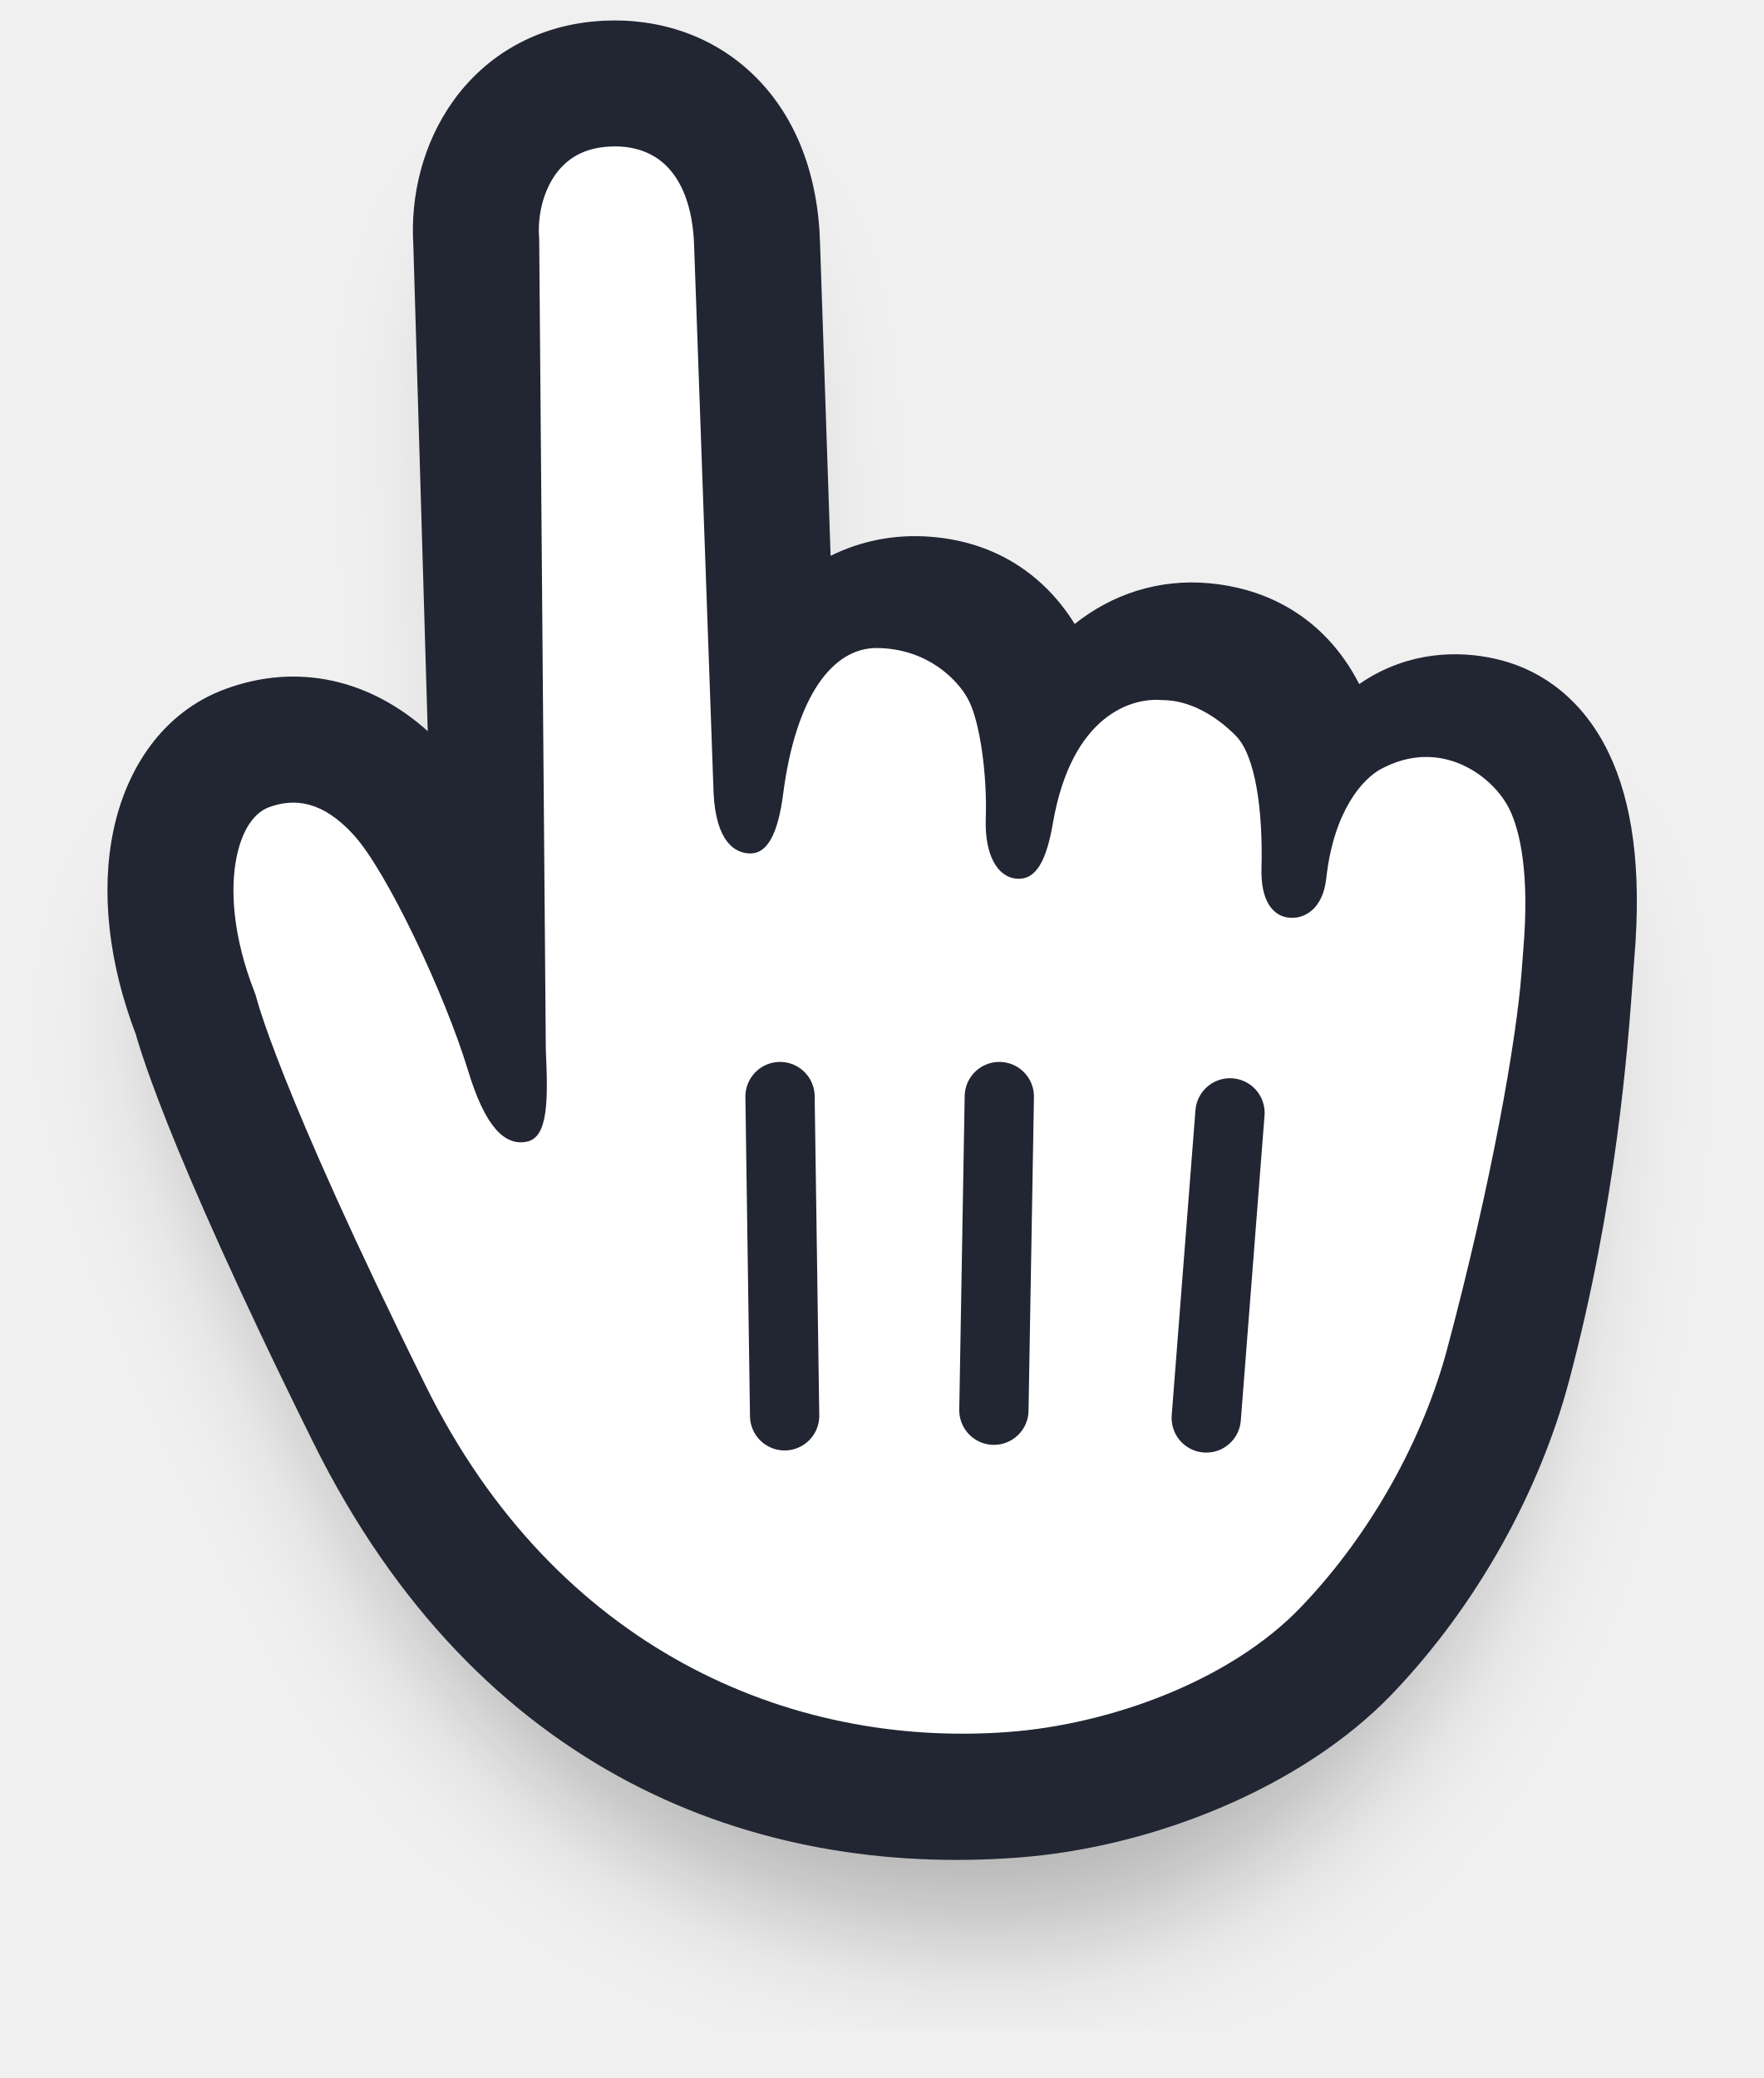
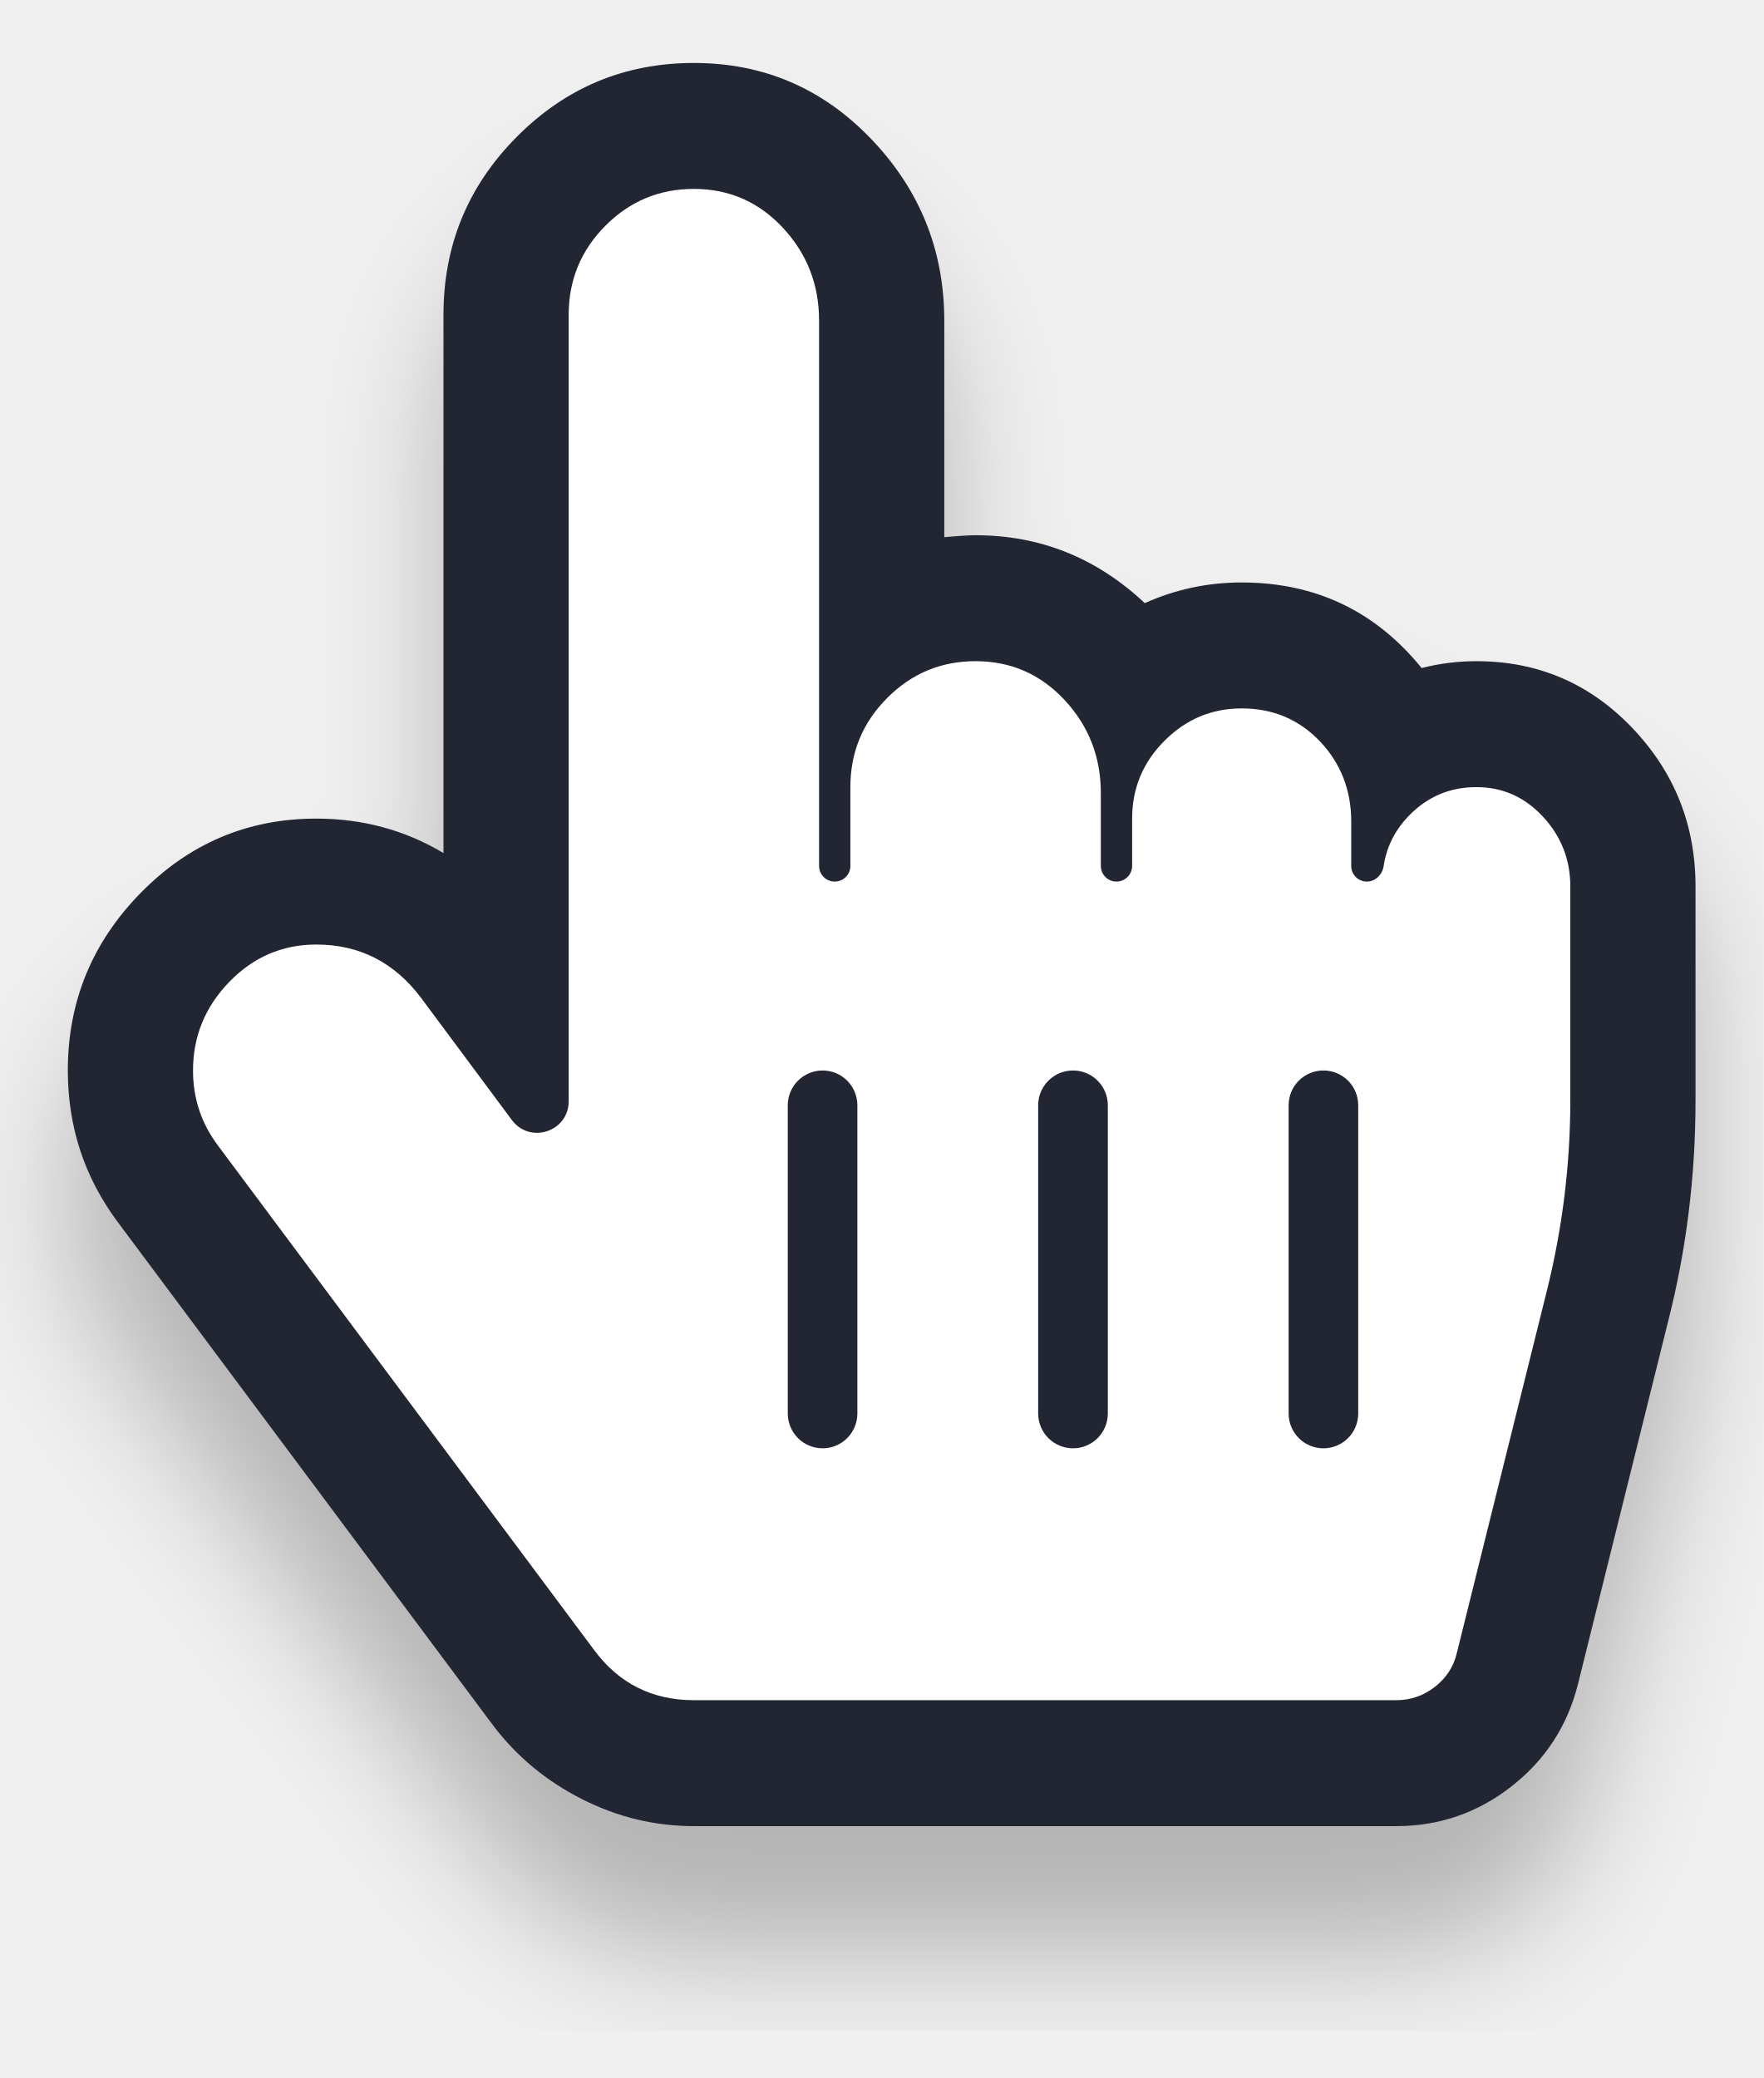
<svg xmlns="http://www.w3.org/2000/svg" width="28" height="33" viewBox="0 0 28 33" fill="none">
  <g clip-path="url(#clip0)">
    <g filter="url(#filter0_d)">
-       <path d="M23.946 21.682C23.12 24.777 20.382 28.358 16.573 28.638C12.765 28.919 8.274 27.314 5.872 22.465C3.469 17.617 3.111 16.119 3.111 16.119C2.313 14.077 2.756 12.308 3.929 11.879C5.627 11.258 7.355 12.794 7.941 16.614L7.563 3.835C7.486 2.702 8.144 1.4 9.64 1.328C10.906 1.268 11.983 2.129 12.023 3.913L12.303 12.225C12.262 10.518 13.43 9.423 14.699 9.521C16.204 9.638 16.735 11.076 16.68 12.636C16.866 11.079 17.965 10.156 19.109 10.258C20.253 10.36 21.107 11.232 21.051 13.347C21.711 11.42 22.834 11.255 23.591 11.455C24.348 11.654 25.179 12.508 24.955 15.135C24.889 15.916 24.772 18.588 23.946 21.682Z" fill="white" />
+       <path d="M24.037 25.516C23.799 27.641 22.154 27.976 21.362 27.877H12.741C10.363 28.231 8.679 26.451 8.134 25.516L3.973 20.057C1.416 17.873 2.263 15.704 3.007 14.893C5.147 12.709 7.317 14.475 8.134 15.631V5.671C7.896 3.31 9.67 2.376 10.586 2.204C13.024 1.496 14.03 3.925 14.228 5.228V9.581C16.13 8.578 17.25 9.999 17.572 10.835C19.474 9.95 21.287 10.86 21.956 11.425H23.442C25.939 11.248 25.919 15.778 25.597 18.065C25.176 19.664 24.274 23.392 24.037 25.516Z" fill="white" stroke="white" />
+       <path d="M11.018 3C10.469 3 10.001 3.195 9.612 3.586C9.224 3.977 9.03 4.448 9.03 5V17.489C9.03 17.971 8.416 18.174 8.128 17.787L6.684 15.844C6.26 15.281 5.706 15 5.022 15C4.484 15 4.023 15.198 3.64 15.594C3.257 15.99 3.065 16.458 3.065 17C3.065 17.448 3.2 17.849 3.469 18.203L9.434 26.203C9.827 26.734 10.355 27 11.018 27H22.17C22.398 27 22.603 26.93 22.784 26.789C22.965 26.648 23.082 26.469 23.133 26.25L24.562 20.5C24.811 19.5 24.935 18.49 24.935 17.469V14.078C24.935 13.651 24.79 13.281 24.5 12.969C24.21 12.656 23.858 12.5 23.444 12.5C23.03 12.5 22.678 12.646 22.388 12.938C22.157 13.17 22.018 13.441 21.971 13.752C21.951 13.888 21.842 14 21.704 14V14C21.567 14 21.456 13.889 21.456 13.752V13.047C21.456 12.547 21.29 12.122 20.959 11.773C20.627 11.425 20.213 11.25 19.716 11.25C19.24 11.25 18.831 11.422 18.489 11.766C18.147 12.109 17.977 12.521 17.977 13V13.752C17.977 13.889 17.865 14 17.728 14V14C17.591 14 17.48 13.889 17.48 13.752V12.594C17.48 12.021 17.288 11.529 16.905 11.117C16.522 10.706 16.05 10.5 15.491 10.5C14.943 10.5 14.474 10.695 14.086 11.086C13.697 11.477 13.503 11.948 13.503 12.5V13.752C13.503 13.889 13.392 14 13.255 14V14C13.117 14 13.006 13.889 13.006 13.752V5.094C13.006 4.521 12.815 4.029 12.431 3.617C12.048 3.206 11.577 3 11.018 3ZM11.018 1C12.126 1 13.066 1.404 13.837 2.211C14.609 3.018 14.994 3.979 14.994 5.094V8.531C15.222 8.51 15.388 8.5 15.491 8.5C16.517 8.5 17.412 8.859 18.178 9.578C18.665 9.359 19.178 9.25 19.716 9.25C20.886 9.25 21.839 9.703 22.574 10.609C22.854 10.537 23.144 10.5 23.444 10.5C24.417 10.5 25.241 10.852 25.914 11.555C26.587 12.258 26.923 13.099 26.923 14.078V17.469C26.923 18.677 26.778 19.849 26.488 20.984L25.059 26.734C24.894 27.401 24.542 27.945 24.003 28.367C23.465 28.789 22.854 29 22.17 29H11.018C10.397 29 9.804 28.857 9.239 28.57C8.675 28.284 8.207 27.896 7.834 27.406L1.869 19.406C1.341 18.698 1.077 17.896 1.077 17C1.077 15.906 1.463 14.966 2.234 14.18C3.006 13.393 3.935 13 5.022 13C5.758 13 6.431 13.182 7.042 13.547V5C7.042 3.896 7.43 2.953 8.207 2.172C8.983 1.391 9.92 1 11.018 1ZM13.062 23C13.367 23 13.614 22.753 13.614 22.447V17.553C13.614 17.247 13.367 17 13.062 17V17C12.757 17 12.509 17.247 12.509 17.553V22.447C12.509 22.753 12.757 23 13.062 23V23ZM17.038 23C17.343 23 17.591 22.753 17.591 22.447V17.553C17.591 17.247 17.343 17 17.038 17V17C16.733 17 16.485 17.247 16.485 17.553V22.447C16.485 22.753 16.733 23 17.038 23V23ZM21.014 23C21.32 23 21.567 22.753 21.567 22.447V17.553C21.567 17.247 21.32 17 21.014 17V17C20.709 17 20.462 17.247 20.462 17.553V22.447C20.462 22.753 20.709 23 21.014 23V23Z" fill="#222532" />
    </g>
-     <path fill-rule="evenodd" clip-rule="evenodd" d="M13.022 3.885C12.997 2.797 12.649 1.87 11.996 1.22C11.34 0.567 10.469 0.287 9.591 0.329C8.528 0.38 7.712 0.885 7.199 1.6C6.709 2.282 6.516 3.119 6.563 3.882L6.792 11.611C5.882 10.796 4.739 10.518 3.584 10.94C2.581 11.307 2.007 12.209 1.801 13.189C1.599 14.155 1.721 15.287 2.158 16.429C2.161 16.441 2.165 16.454 2.169 16.469C2.188 16.533 2.215 16.622 2.254 16.741C2.332 16.98 2.459 17.337 2.66 17.844C3.063 18.855 3.765 20.467 4.975 22.909C7.594 28.194 12.007 29.806 16.145 29.501C18.356 29.339 20.711 28.355 22.099 26.908C23.484 25.465 24.457 23.645 24.912 21.94C25.67 19.1 25.851 16.596 25.927 15.546C25.936 15.413 25.944 15.304 25.951 15.22C26.071 13.811 25.923 12.739 25.54 11.948C25.139 11.12 24.507 10.662 23.845 10.487C23.287 10.341 22.536 10.315 21.794 10.731C21.722 10.772 21.651 10.816 21.583 10.863C21.512 10.725 21.434 10.595 21.346 10.471C20.804 9.702 20.018 9.335 19.198 9.262C18.393 9.19 17.656 9.438 17.065 9.909C16.594 9.149 15.829 8.605 14.775 8.524C14.201 8.479 13.663 8.592 13.189 8.827L13.022 3.885ZM4.083 15.885L4.082 15.884L4.082 15.882L4.081 15.88C4.071 15.837 4.058 15.796 4.042 15.755C3.697 14.874 3.65 14.121 3.759 13.6C3.869 13.077 4.102 12.881 4.272 12.819C4.686 12.667 5.129 12.726 5.614 13.257C6.144 13.836 7.066 15.794 7.429 16.991C7.708 17.915 8.021 18.198 8.363 18.131C8.705 18.064 8.704 17.477 8.667 16.673L8.562 3.805C8.561 3.793 8.561 3.78 8.56 3.768C8.535 3.403 8.634 3.031 8.823 2.767C8.994 2.53 9.255 2.348 9.687 2.327C10.075 2.308 10.376 2.429 10.585 2.638C10.796 2.848 11.007 3.241 11.023 3.935L11.331 12.597C11.37 13.374 11.675 13.559 11.927 13.553C12.179 13.546 12.352 13.257 12.436 12.606C12.636 11.064 13.218 10.282 13.932 10.291C14.73 10.302 15.201 10.793 15.368 11.096C15.563 11.449 15.677 12.319 15.653 12.997C15.633 13.571 15.834 13.93 16.145 13.954C16.456 13.978 16.617 13.661 16.719 13.072C17.017 11.352 17.974 11.075 18.452 11.118C18.894 11.115 19.318 11.374 19.625 11.686C19.932 11.998 20.056 12.854 20.031 13.791C20.018 14.285 20.196 14.536 20.451 14.571C20.705 14.607 21.005 14.44 21.059 13.954C21.18 12.854 21.652 12.363 21.924 12.215C22.88 11.696 23.714 12.326 23.97 12.854C24.136 13.198 24.291 13.867 24.188 15.084C24.18 15.178 24.171 15.297 24.161 15.437C24.083 16.5 23.685 18.782 22.979 21.424C22.608 22.814 21.799 24.332 20.656 25.523C19.517 26.711 17.597 27.389 15.999 27.506C12.52 27.762 8.823 26.17 6.767 22.021C5.575 19.615 4.896 18.054 4.519 17.105C4.33 16.63 4.218 16.311 4.154 16.116C4.122 16.02 4.102 15.954 4.092 15.917C4.086 15.899 4.083 15.887 4.082 15.882L4.081 15.88" fill="#222532" />
-     <path d="M19.531 17.673L19.154 22.518" stroke="#222532" stroke-width="1.1" stroke-linecap="round" stroke-linejoin="round" />
-     <path d="M15.868 17.414L15.782 22.395" stroke="#222532" stroke-width="1.1" stroke-linecap="round" stroke-linejoin="round" />
-     <path d="M12.386 17.414L12.459 22.484" stroke="#222532" stroke-width="1.1" stroke-linecap="round" stroke-linejoin="round" />
  </g>
  <defs>
-     <filter id="filter0_d" x="-2.762" y="0.323" width="33.522" height="34.716" filterUnits="userSpaceOnUse" color-interpolation-filters="sRGB">
+     <filter id="filter0_d" x="-0.923" y="1" width="29.846" height="32" filterUnits="userSpaceOnUse" color-interpolation-filters="sRGB">
      <feFlood flood-opacity="0" result="BackgroundImageFix" />
      <feColorMatrix in="SourceAlpha" type="matrix" values="0 0 0 0 0 0 0 0 0 0 0 0 0 0 0 0 0 0 127 0" />
      <feOffset dy="2" />
      <feGaussianBlur stdDeviation="1" />
      <feColorMatrix type="matrix" values="0 0 0 0 0 0 0 0 0 0 0 0 0 0 0 0 0 0 0.25 0" />
      <feBlend mode="normal" in2="BackgroundImageFix" result="effect1_dropShadow" />
      <feBlend mode="normal" in="SourceGraphic" in2="effect1_dropShadow" result="shape" />
    </filter>
    <clipPath id="clip0">
      <rect width="28" height="32" fill="white" transform="translate(0 0.25)" />
    </clipPath>
  </defs>
</svg>
